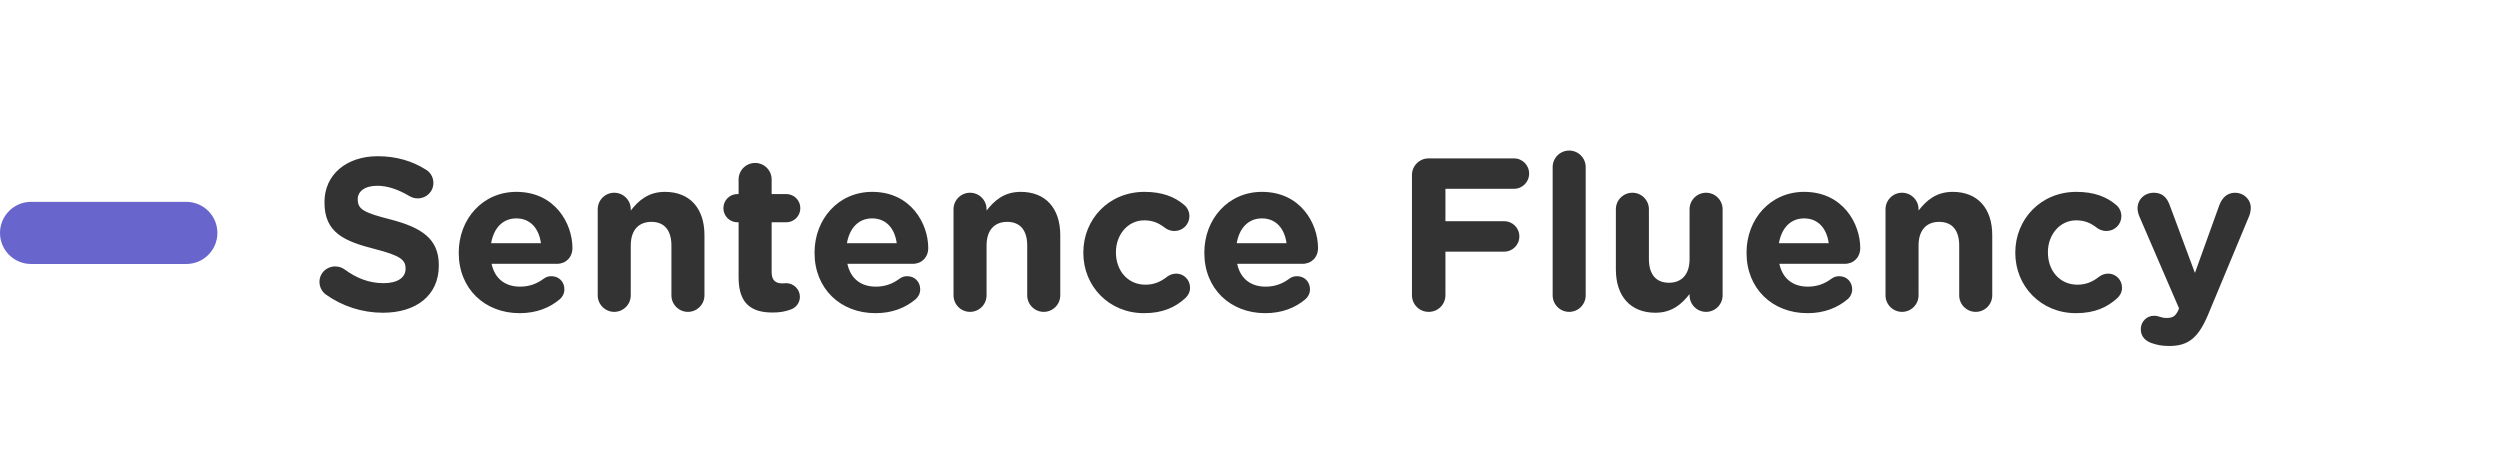
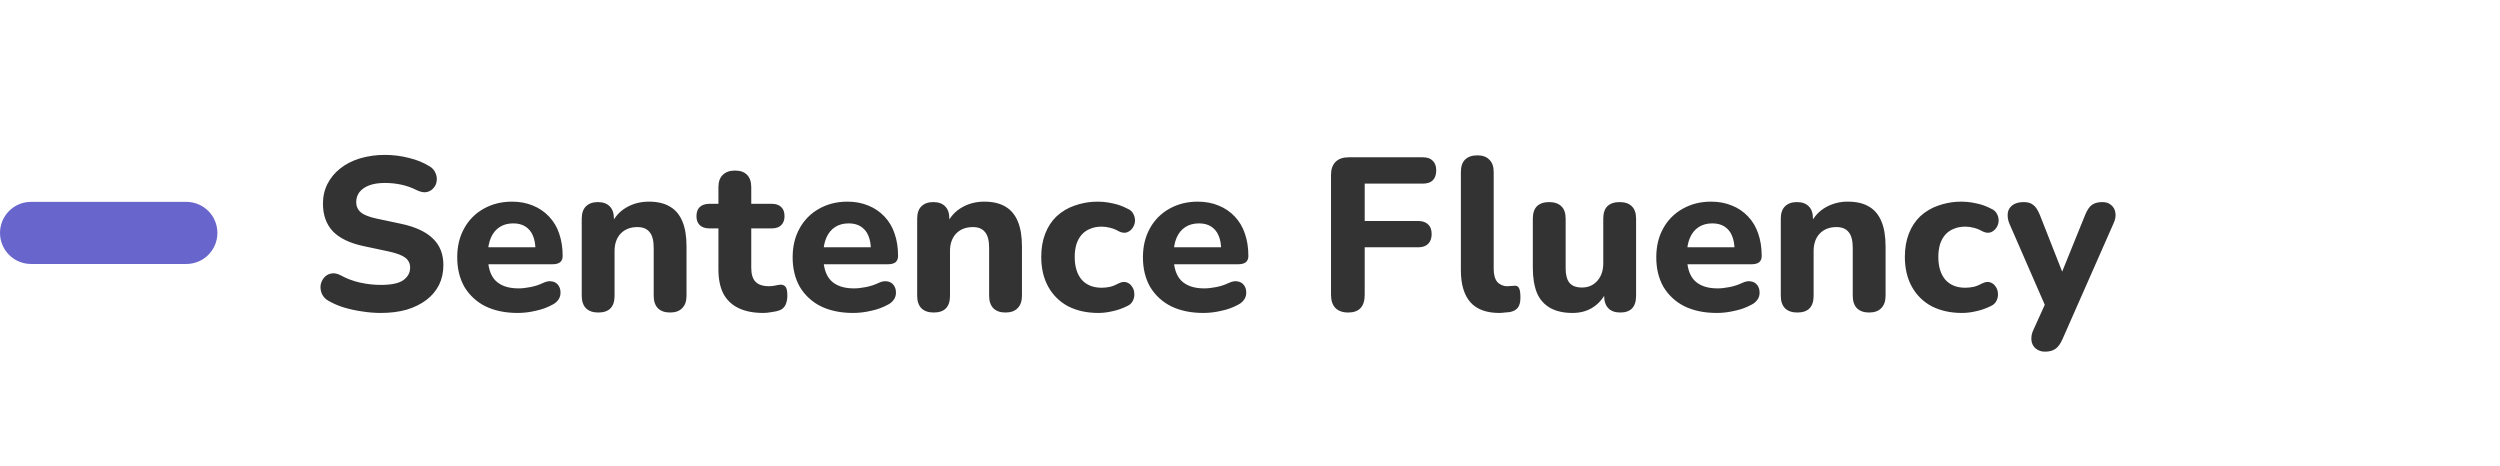
<svg xmlns="http://www.w3.org/2000/svg" width="161" height="30" viewBox="0 0 161 30" fill="none">
  <path fill="#fff" d="M0 0h161v30H0z" />
-   <path d="M24.662 20.14a6.326 6.326 0 0 1-3.682-1.176 1.007 1.007 0 0 1-.406-.812c0-.56.448-.994 1.008-.994.28 0 .476.098.616.196.742.546 1.554.882 2.506.882.882 0 1.414-.35 1.414-.924v-.028c0-.546-.336-.826-1.974-1.246-1.974-.504-3.248-1.05-3.248-2.996v-.028c0-1.778 1.428-2.954 3.43-2.954 1.19 0 2.226.308 3.108.868.238.14.476.434.476.854 0 .56-.448.994-1.008.994-.21 0-.378-.056-.546-.154-.714-.42-1.386-.658-2.058-.658-.826 0-1.26.378-1.26.854v.028c0 .644.42.854 2.114 1.288 1.988.518 3.108 1.232 3.108 2.94v.028c0 1.946-1.484 3.038-3.598 3.038zm6.967-4.48h3.206c-.126-.952-.686-1.596-1.582-1.596-.882 0-1.456.63-1.624 1.596zm4.438 3.598c-.658.56-1.512.91-2.604.91-2.254 0-3.92-1.582-3.92-3.878v-.028c0-2.142 1.526-3.906 3.71-3.906 2.506 0 3.612 2.058 3.612 3.612 0 .616-.434 1.022-.994 1.022h-4.214c.21.966.882 1.47 1.834 1.47.588 0 1.078-.182 1.512-.504a.794.794 0 0 1 .518-.168c.476 0 .826.364.826.84 0 .28-.126.49-.28.63zm2.426-.238v-5.544a1.064 1.064 0 1 1 2.128 0v.084c.49-.63 1.12-1.204 2.198-1.204 1.61 0 2.548 1.064 2.548 2.786v3.878a1.064 1.064 0 1 1-2.128 0v-3.206c0-1.008-.476-1.526-1.288-1.526s-1.33.518-1.33 1.526v3.206a1.064 1.064 0 1 1-2.128 0zm11.257 1.106c-1.302 0-2.184-.518-2.184-2.254v-3.556h-.07a.908.908 0 0 1-.91-.91c0-.504.406-.91.91-.91h.07v-.938a1.064 1.064 0 1 1 2.128 0v.938h.938c.504 0 .91.406.91.91s-.406.91-.91.91h-.938v3.206c0 .49.21.728.686.728.07 0 .21-.014.252-.014.476 0 .882.392.882.882a.866.866 0 0 1-.546.798c-.392.154-.756.21-1.218.21zm4.793-4.466h3.206c-.126-.952-.686-1.596-1.582-1.596-.882 0-1.456.63-1.624 1.596zm4.438 3.598c-.658.56-1.512.91-2.604.91-2.254 0-3.92-1.582-3.92-3.878v-.028c0-2.142 1.526-3.906 3.71-3.906 2.506 0 3.612 2.058 3.612 3.612 0 .616-.434 1.022-.994 1.022h-4.214c.21.966.882 1.47 1.834 1.47.588 0 1.078-.182 1.512-.504a.794.794 0 0 1 .518-.168c.476 0 .826.364.826.84 0 .28-.126.49-.28.63zm2.426-.238v-5.544a1.064 1.064 0 1 1 2.128 0v.084c.49-.63 1.12-1.204 2.198-1.204 1.61 0 2.548 1.064 2.548 2.786v3.878a1.064 1.064 0 1 1-2.128 0v-3.206c0-1.008-.476-1.526-1.288-1.526s-1.33.518-1.33 1.526v3.206a1.064 1.064 0 1 1-2.128 0zm12.265 1.148c-2.254 0-3.906-1.736-3.906-3.878v-.028c0-2.142 1.638-3.906 3.934-3.906 1.134 0 1.932.308 2.562.84.14.112.336.364.336.728a.956.956 0 0 1-.966.952c-.28 0-.49-.112-.616-.21-.378-.294-.77-.476-1.33-.476-1.064 0-1.82.938-1.82 2.044v.028c0 1.148.742 2.072 1.904 2.072.56 0 .994-.196 1.4-.518a.99.99 0 0 1 .574-.196c.504 0 .896.406.896.91 0 .28-.126.504-.308.672-.63.574-1.428.966-2.66.966zm5.973-4.508h3.206c-.126-.952-.686-1.596-1.582-1.596-.882 0-1.456.63-1.624 1.596zm4.438 3.598c-.658.56-1.512.91-2.604.91-2.254 0-3.92-1.582-3.92-3.878v-.028c0-2.142 1.526-3.906 3.71-3.906 2.506 0 3.612 2.058 3.612 3.612 0 .616-.434 1.022-.994 1.022h-4.214c.21.966.882 1.47 1.834 1.47.588 0 1.078-.182 1.512-.504a.794.794 0 0 1 .518-.168c.476 0 .826.364.826.84 0 .28-.126.49-.28.63zm6.847-.252v-7.728a1.07 1.07 0 0 1 1.078-1.078h5.488c.546 0 .98.434.98.98s-.434.98-.98.98h-4.41v2.086h3.78c.546 0 .98.434.98.98s-.434.98-.98.98h-3.78v2.8a1.07 1.07 0 0 1-1.078 1.078 1.07 1.07 0 0 1-1.078-1.078zm9.061.014v-8.26a1.063 1.063 0 1 1 2.128 0v8.26a1.064 1.064 0 1 1-2.128 0zm10.945-5.544v5.544a1.064 1.064 0 1 1-2.128 0v-.084c-.49.63-1.12 1.204-2.198 1.204-1.61 0-2.548-1.064-2.548-2.786v-3.878a1.064 1.064 0 1 1 2.128 0v3.206c0 1.008.476 1.526 1.288 1.526s1.33-.518 1.33-1.526v-3.206a1.064 1.064 0 1 1 2.128 0zm3.627 2.184h3.206c-.126-.952-.686-1.596-1.582-1.596-.882 0-1.456.63-1.624 1.596zm4.438 3.598c-.658.56-1.512.91-2.604.91-2.254 0-3.92-1.582-3.92-3.878v-.028c0-2.142 1.526-3.906 3.71-3.906 2.506 0 3.612 2.058 3.612 3.612 0 .616-.434 1.022-.994 1.022h-4.214c.21.966.882 1.47 1.834 1.47.588 0 1.078-.182 1.512-.504a.794.794 0 0 1 .518-.168c.476 0 .826.364.826.84 0 .28-.126.49-.28.63zm2.426-.238v-5.544a1.064 1.064 0 1 1 2.128 0v.084c.49-.63 1.12-1.204 2.198-1.204 1.61 0 2.548 1.064 2.548 2.786v3.878a1.064 1.064 0 1 1-2.128 0v-3.206c0-1.008-.476-1.526-1.288-1.526s-1.33.518-1.33 1.526v3.206a1.064 1.064 0 1 1-2.128 0zm12.264 1.148c-2.254 0-3.906-1.736-3.906-3.878v-.028c0-2.142 1.638-3.906 3.934-3.906 1.134 0 1.932.308 2.562.84.14.112.336.364.336.728a.956.956 0 0 1-.966.952c-.28 0-.49-.112-.616-.21-.378-.294-.77-.476-1.33-.476-1.064 0-1.82.938-1.82 2.044v.028c0 1.148.742 2.072 1.904 2.072.56 0 .994-.196 1.4-.518a.99.99 0 0 1 .574-.196c.504 0 .896.406.896.91 0 .28-.126.504-.308.672-.63.574-1.428.966-2.66.966zm6.01 2.114c-.476 0-.812-.07-1.162-.196-.308-.112-.672-.364-.672-.882s.406-.868.84-.868c.168 0 .266.028.35.056.182.056.294.084.448.084.378 0 .56-.07.756-.448l.07-.168-2.562-5.936a1.552 1.552 0 0 1-.112-.49c0-.602.462-1.022 1.05-1.022.532 0 .84.294 1.022.798l1.624 4.368 1.568-4.354c.168-.448.476-.812 1.022-.812s1.008.42 1.008.98c0 .168-.056.406-.098.504l-2.618 6.286c-.63 1.526-1.26 2.1-2.534 2.1z" fill="#333" />
+   <path d="M24.522 20.154c-.392 0-.793-.033-1.204-.098a7.78 7.78 0 0 1-1.162-.252 4.694 4.694 0 0 1-.98-.42.974.974 0 0 1-.434-.434 1.083 1.083 0 0 1-.098-.56c.028-.187.098-.35.21-.49a.77.77 0 0 1 .448-.28c.187-.047.392-.014.616.098.383.215.798.373 1.246.476.457.103.91.154 1.358.154.681 0 1.167-.103 1.456-.308.29-.215.434-.48.434-.798a.771.771 0 0 0-.308-.644c-.205-.159-.565-.294-1.078-.406l-1.582-.336c-.896-.187-1.563-.504-2.002-.952-.43-.457-.644-1.055-.644-1.792 0-.467.098-.891.294-1.274.196-.383.471-.714.826-.994s.775-.495 1.26-.644a5.6 5.6 0 0 1 1.624-.224 6.11 6.11 0 0 1 1.54.196c.504.121.947.303 1.33.546a.845.845 0 0 1 .378.434c.075.168.098.34.07.518a.77.77 0 0 1-.21.448.76.76 0 0 1-.434.252c-.177.037-.392-.005-.644-.126a3.956 3.956 0 0 0-.98-.35 5.018 5.018 0 0 0-1.064-.112c-.392 0-.728.051-1.008.154-.27.103-.48.247-.63.434-.14.187-.21.401-.21.644 0 .27.098.49.294.658.196.168.537.303 1.022.406l1.582.336c.915.196 1.596.513 2.044.952.448.43.672.999.672 1.708 0 .467-.093.891-.28 1.274a2.763 2.763 0 0 1-.812.966c-.355.27-.78.48-1.274.63-.495.14-1.05.21-1.666.21zm8.829 0c-.812 0-1.512-.145-2.1-.434a3.275 3.275 0 0 1-1.344-1.246c-.308-.541-.462-1.176-.462-1.904 0-.71.15-1.33.448-1.862a3.174 3.174 0 0 1 1.246-1.26c.541-.308 1.152-.462 1.834-.462.494 0 .942.084 1.344.252a2.912 2.912 0 0 1 1.694 1.806c.15.43.224.91.224 1.442 0 .177-.056.313-.168.406-.112.084-.276.126-.49.126H31.18v-1.092h3.528l-.224.196c0-.383-.056-.7-.168-.952a1.231 1.231 0 0 0-.49-.588c-.206-.13-.462-.196-.77-.196-.346 0-.64.08-.882.238-.243.159-.43.387-.56.686-.13.299-.196.658-.196 1.078v.112c0 .71.163 1.232.49 1.568.336.336.83.504 1.484.504.224 0 .48-.028.77-.084.29-.056.56-.145.812-.266.214-.103.406-.135.574-.098a.597.597 0 0 1 .392.224.745.745 0 0 1 .154.42.801.801 0 0 1-.098.476.987.987 0 0 1-.42.378 3.788 3.788 0 0 1-1.078.392 4.95 4.95 0 0 1-1.148.14zm5.177-.028c-.345 0-.611-.093-.798-.28-.177-.187-.266-.453-.266-.798v-4.97c0-.345.089-.607.266-.784.187-.187.444-.28.77-.28.336 0 .593.093.77.28.178.177.266.439.266.784v.798l-.154-.462c.215-.457.532-.807.952-1.05.43-.252.915-.378 1.456-.378.551 0 1.004.107 1.358.322.355.205.621.523.798.952.178.42.266.957.266 1.61v3.178c0 .345-.093.611-.28.798-.177.187-.438.28-.784.28-.336 0-.597-.093-.784-.28-.177-.187-.266-.453-.266-.798v-3.08c0-.476-.088-.817-.266-1.022-.168-.215-.429-.322-.784-.322-.448 0-.807.14-1.078.42-.261.28-.392.653-.392 1.12v2.884c0 .719-.35 1.078-1.05 1.078zm10.636.028c-.644 0-1.185-.107-1.623-.322a2.137 2.137 0 0 1-.966-.938c-.206-.41-.309-.929-.309-1.554v-2.632h-.587c-.262 0-.467-.07-.617-.21-.14-.14-.21-.331-.21-.574 0-.261.07-.457.21-.588.15-.14.355-.21.617-.21h.587v-1.064c0-.355.094-.62.28-.798.187-.187.449-.28.785-.28.345 0 .606.093.783.28.178.177.267.443.267.798v1.064h1.33c.26 0 .462.07.602.21.14.13.21.327.21.588 0 .243-.07.434-.21.574-.14.14-.341.21-.602.21h-1.33v2.548c0 .392.088.686.266.882.186.196.48.294.882.294.14 0 .27-.014.391-.042a2.51 2.51 0 0 1 .337-.056c.13-.01.238.033.322.126.084.084.126.275.126.574 0 .224-.038.42-.112.588a.686.686 0 0 1-.393.364c-.12.047-.289.084-.504.112a3.039 3.039 0 0 1-.532.056zm5.788 0c-.812 0-1.512-.145-2.1-.434a3.275 3.275 0 0 1-1.344-1.246c-.308-.541-.462-1.176-.462-1.904 0-.71.15-1.33.448-1.862a3.174 3.174 0 0 1 1.246-1.26c.542-.308 1.153-.462 1.834-.462.495 0 .943.084 1.344.252a2.91 2.91 0 0 1 1.694 1.806c.15.43.224.91.224 1.442 0 .177-.056.313-.168.406-.112.084-.275.126-.49.126h-4.396v-1.092h3.528l-.224.196c0-.383-.056-.7-.168-.952a1.23 1.23 0 0 0-.49-.588c-.205-.13-.462-.196-.77-.196-.345 0-.639.08-.882.238-.242.159-.429.387-.56.686-.13.299-.196.658-.196 1.078v.112c0 .71.164 1.232.49 1.568.336.336.831.504 1.484.504.224 0 .481-.028.77-.084.29-.056.56-.145.812-.266.215-.103.406-.135.574-.098a.597.597 0 0 1 .392.224.744.744 0 0 1 .154.42.8.8 0 0 1-.098.476.987.987 0 0 1-.42.378 3.787 3.787 0 0 1-1.078.392 4.95 4.95 0 0 1-1.148.14zm5.178-.028c-.345 0-.611-.093-.798-.28-.177-.187-.266-.453-.266-.798v-4.97c0-.345.089-.607.266-.784.187-.187.443-.28.77-.28.336 0 .593.093.77.28.177.177.266.439.266.784v.798l-.154-.462c.215-.457.532-.807.952-1.05.43-.252.915-.378 1.456-.378.55 0 1.003.107 1.358.322.355.205.62.523.798.952.177.42.266.957.266 1.61v3.178c0 .345-.093.611-.28.798-.177.187-.439.28-.784.28-.336 0-.597-.093-.784-.28-.177-.187-.266-.453-.266-.798v-3.08c0-.476-.089-.817-.266-1.022-.168-.215-.43-.322-.784-.322-.448 0-.807.14-1.078.42-.261.28-.392.653-.392 1.12v2.884c0 .719-.35 1.078-1.05 1.078zm10.608.028c-.747 0-1.4-.145-1.96-.434a3.125 3.125 0 0 1-1.274-1.26c-.299-.541-.448-1.18-.448-1.918 0-.55.084-1.045.252-1.484.168-.439.41-.812.728-1.12a3.234 3.234 0 0 1 1.176-.7 4.398 4.398 0 0 1 2.45-.14c.327.065.649.182.966.35a.69.69 0 0 1 .378.364.853.853 0 0 1-.098.91.719.719 0 0 1-.364.252c-.15.037-.317.01-.504-.084a2.07 2.07 0 0 0-.56-.224 2.194 2.194 0 0 0-.532-.07c-.28 0-.527.047-.742.14-.215.084-.397.21-.546.378-.14.159-.252.36-.336.602a2.86 2.86 0 0 0-.112.84c0 .616.15 1.101.448 1.456.308.345.737.518 1.288.518.168 0 .345-.019.532-.056.187-.047.373-.121.56-.224.187-.093.355-.117.504-.07.15.047.266.135.35.266a.764.764 0 0 1 .154.434.865.865 0 0 1-.084.476.704.704 0 0 1-.364.35c-.317.159-.635.27-.952.336-.317.075-.62.112-.91.112zm6.773 0c-.812 0-1.512-.145-2.1-.434a3.275 3.275 0 0 1-1.344-1.246c-.308-.541-.462-1.176-.462-1.904 0-.71.15-1.33.448-1.862a3.174 3.174 0 0 1 1.246-1.26c.541-.308 1.153-.462 1.834-.462.495 0 .943.084 1.344.252a2.91 2.91 0 0 1 1.694 1.806c.15.43.224.91.224 1.442 0 .177-.056.313-.168.406-.112.084-.275.126-.49.126H75.34v-1.092h3.528l-.224.196c0-.383-.056-.7-.168-.952a1.23 1.23 0 0 0-.49-.588c-.205-.13-.462-.196-.77-.196-.345 0-.64.08-.882.238-.243.159-.43.387-.56.686-.13.299-.196.658-.196 1.078v.112c0 .71.163 1.232.49 1.568.336.336.83.504 1.484.504.224 0 .48-.028.77-.084.29-.056.56-.145.812-.266.215-.103.406-.135.574-.098a.597.597 0 0 1 .392.224.744.744 0 0 1 .154.42.8.8 0 0 1-.098.476.987.987 0 0 1-.42.378 3.787 3.787 0 0 1-1.078.392 4.95 4.95 0 0 1-1.148.14zm9.312-.028c-.355 0-.63-.098-.826-.294-.187-.196-.28-.48-.28-.854v-7.714c0-.364.098-.644.294-.84.196-.196.476-.294.84-.294h4.788c.28 0 .49.075.63.224.149.14.224.345.224.616 0 .28-.075.495-.224.644-.14.14-.35.21-.63.21h-3.752v2.408h3.444c.28 0 .494.075.644.224.149.14.224.345.224.616 0 .27-.075.48-.224.63-.15.15-.364.224-.644.224h-3.444v3.052c0 .765-.355 1.148-1.064 1.148zm9.735.028c-.831 0-1.452-.229-1.862-.686-.411-.467-.616-1.157-.616-2.072v-6.314c0-.355.088-.62.266-.798.186-.187.452-.28.798-.28.336 0 .592.093.77.28.186.177.28.443.28.798v6.23c0 .383.079.667.238.854a.865.865 0 0 0 .658.266c.074 0 .144-.005.21-.014.065-.01.135-.014.21-.014.149-.019.252.028.308.14.065.103.098.313.098.63 0 .28-.056.495-.168.644-.112.14-.285.233-.518.28-.094.01-.201.019-.322.028a2.3 2.3 0 0 1-.35.028zm4.718 0c-.579 0-1.06-.107-1.442-.322a1.971 1.971 0 0 1-.854-.966c-.178-.439-.266-.98-.266-1.624v-3.164c0-.355.088-.62.266-.798.186-.177.448-.266.784-.266s.597.089.784.266c.186.177.28.443.28.798v3.22c0 .41.084.719.252.924.168.196.434.294.798.294.401 0 .728-.14.98-.42.261-.29.392-.667.392-1.134v-2.884c0-.355.088-.62.266-.798.186-.177.448-.266.784-.266.345 0 .606.089.784.266.186.177.28.443.28.798v4.97c0 .719-.341 1.078-1.022 1.078-.336 0-.593-.093-.77-.28-.178-.187-.266-.453-.266-.798v-.938l.21.546c-.206.476-.5.845-.882 1.106-.383.261-.836.392-1.358.392zm9.294 0c-.812 0-1.512-.145-2.1-.434a3.271 3.271 0 0 1-1.344-1.246c-.308-.541-.462-1.176-.462-1.904 0-.71.149-1.33.447-1.862a3.178 3.178 0 0 1 1.247-1.26c.541-.308 1.152-.462 1.834-.462.494 0 .942.084 1.344.252.401.159.746.392 1.036.7.289.299.508.667.658 1.106.149.43.224.91.224 1.442 0 .177-.056.313-.168.406-.112.084-.276.126-.49.126H108.4v-1.092h3.528l-.224.196c0-.383-.056-.7-.168-.952a1.235 1.235 0 0 0-.49-.588c-.206-.13-.462-.196-.77-.196-.346 0-.64.08-.882.238-.243.159-.43.387-.56.686-.131.299-.196.658-.196 1.078v.112c0 .71.163 1.232.49 1.568.336.336.83.504 1.484.504.224 0 .48-.028.77-.084.289-.056.56-.145.812-.266.214-.103.406-.135.574-.098a.599.599 0 0 1 .392.224.752.752 0 0 1 .154.42.806.806 0 0 1-.098.476.987.987 0 0 1-.42.378 3.798 3.798 0 0 1-1.078.392c-.392.093-.775.14-1.148.14zm5.177-.028c-.345 0-.611-.093-.798-.28-.177-.187-.266-.453-.266-.798v-4.97c0-.345.089-.607.266-.784.187-.187.443-.28.77-.28.336 0 .593.093.77.28.177.177.266.439.266.784v.798l-.154-.462c.215-.457.532-.807.952-1.05a2.822 2.822 0 0 1 1.456-.378c.551 0 1.003.107 1.358.322.355.205.621.523.798.952.177.42.266.957.266 1.61v3.178c0 .345-.093.611-.28.798-.177.187-.439.28-.784.28-.336 0-.597-.093-.784-.28-.177-.187-.266-.453-.266-.798v-3.08c0-.476-.089-.817-.266-1.022-.168-.215-.429-.322-.784-.322-.448 0-.807.14-1.078.42-.261.28-.392.653-.392 1.12v2.884c0 .719-.35 1.078-1.05 1.078zm10.608.028c-.746 0-1.4-.145-1.96-.434a3.132 3.132 0 0 1-1.274-1.26c-.298-.541-.448-1.18-.448-1.918 0-.55.084-1.045.252-1.484.168-.439.411-.812.728-1.12a3.24 3.24 0 0 1 1.176-.7 4.401 4.401 0 0 1 2.45-.14c.327.065.649.182.966.35a.687.687 0 0 1 .378.364.844.844 0 0 1-.098.91.714.714 0 0 1-.364.252c-.149.037-.317.01-.504-.084a2.064 2.064 0 0 0-.56-.224 2.19 2.19 0 0 0-.532-.07c-.28 0-.527.047-.742.14-.214.084-.396.21-.546.378-.14.159-.252.36-.336.602a2.883 2.883 0 0 0-.112.84c0 .616.15 1.101.448 1.456.308.345.738.518 1.288.518.168 0 .346-.019.532-.056.187-.047.374-.121.56-.224.187-.093.355-.117.504-.07.15.047.266.135.35.266a.756.756 0 0 1 .154.434.858.858 0 0 1-.084.476.7.7 0 0 1-.364.35c-.317.159-.634.27-.952.336-.317.075-.62.112-.91.112zm5.353 2.492a.914.914 0 0 1-.602-.196.774.774 0 0 1-.28-.518 1.213 1.213 0 0 1 .112-.658l.938-2.072v.868l-2.478-5.684a1.35 1.35 0 0 1-.098-.672.755.755 0 0 1 .308-.504c.177-.13.42-.196.728-.196.252 0 .452.06.602.182.158.112.303.331.434.658l1.652 4.2h-.448l1.708-4.214c.13-.317.275-.532.434-.644.168-.121.392-.182.672-.182.242 0 .434.065.574.196a.735.735 0 0 1 .266.49c.037.205 0 .43-.112.672l-3.29 7.462c-.14.317-.299.532-.476.644-.168.112-.383.168-.644.168z" fill="#333" />
  <rect y="13" width="14" height="4" rx="2" fill="#6865CC" />
</svg>
